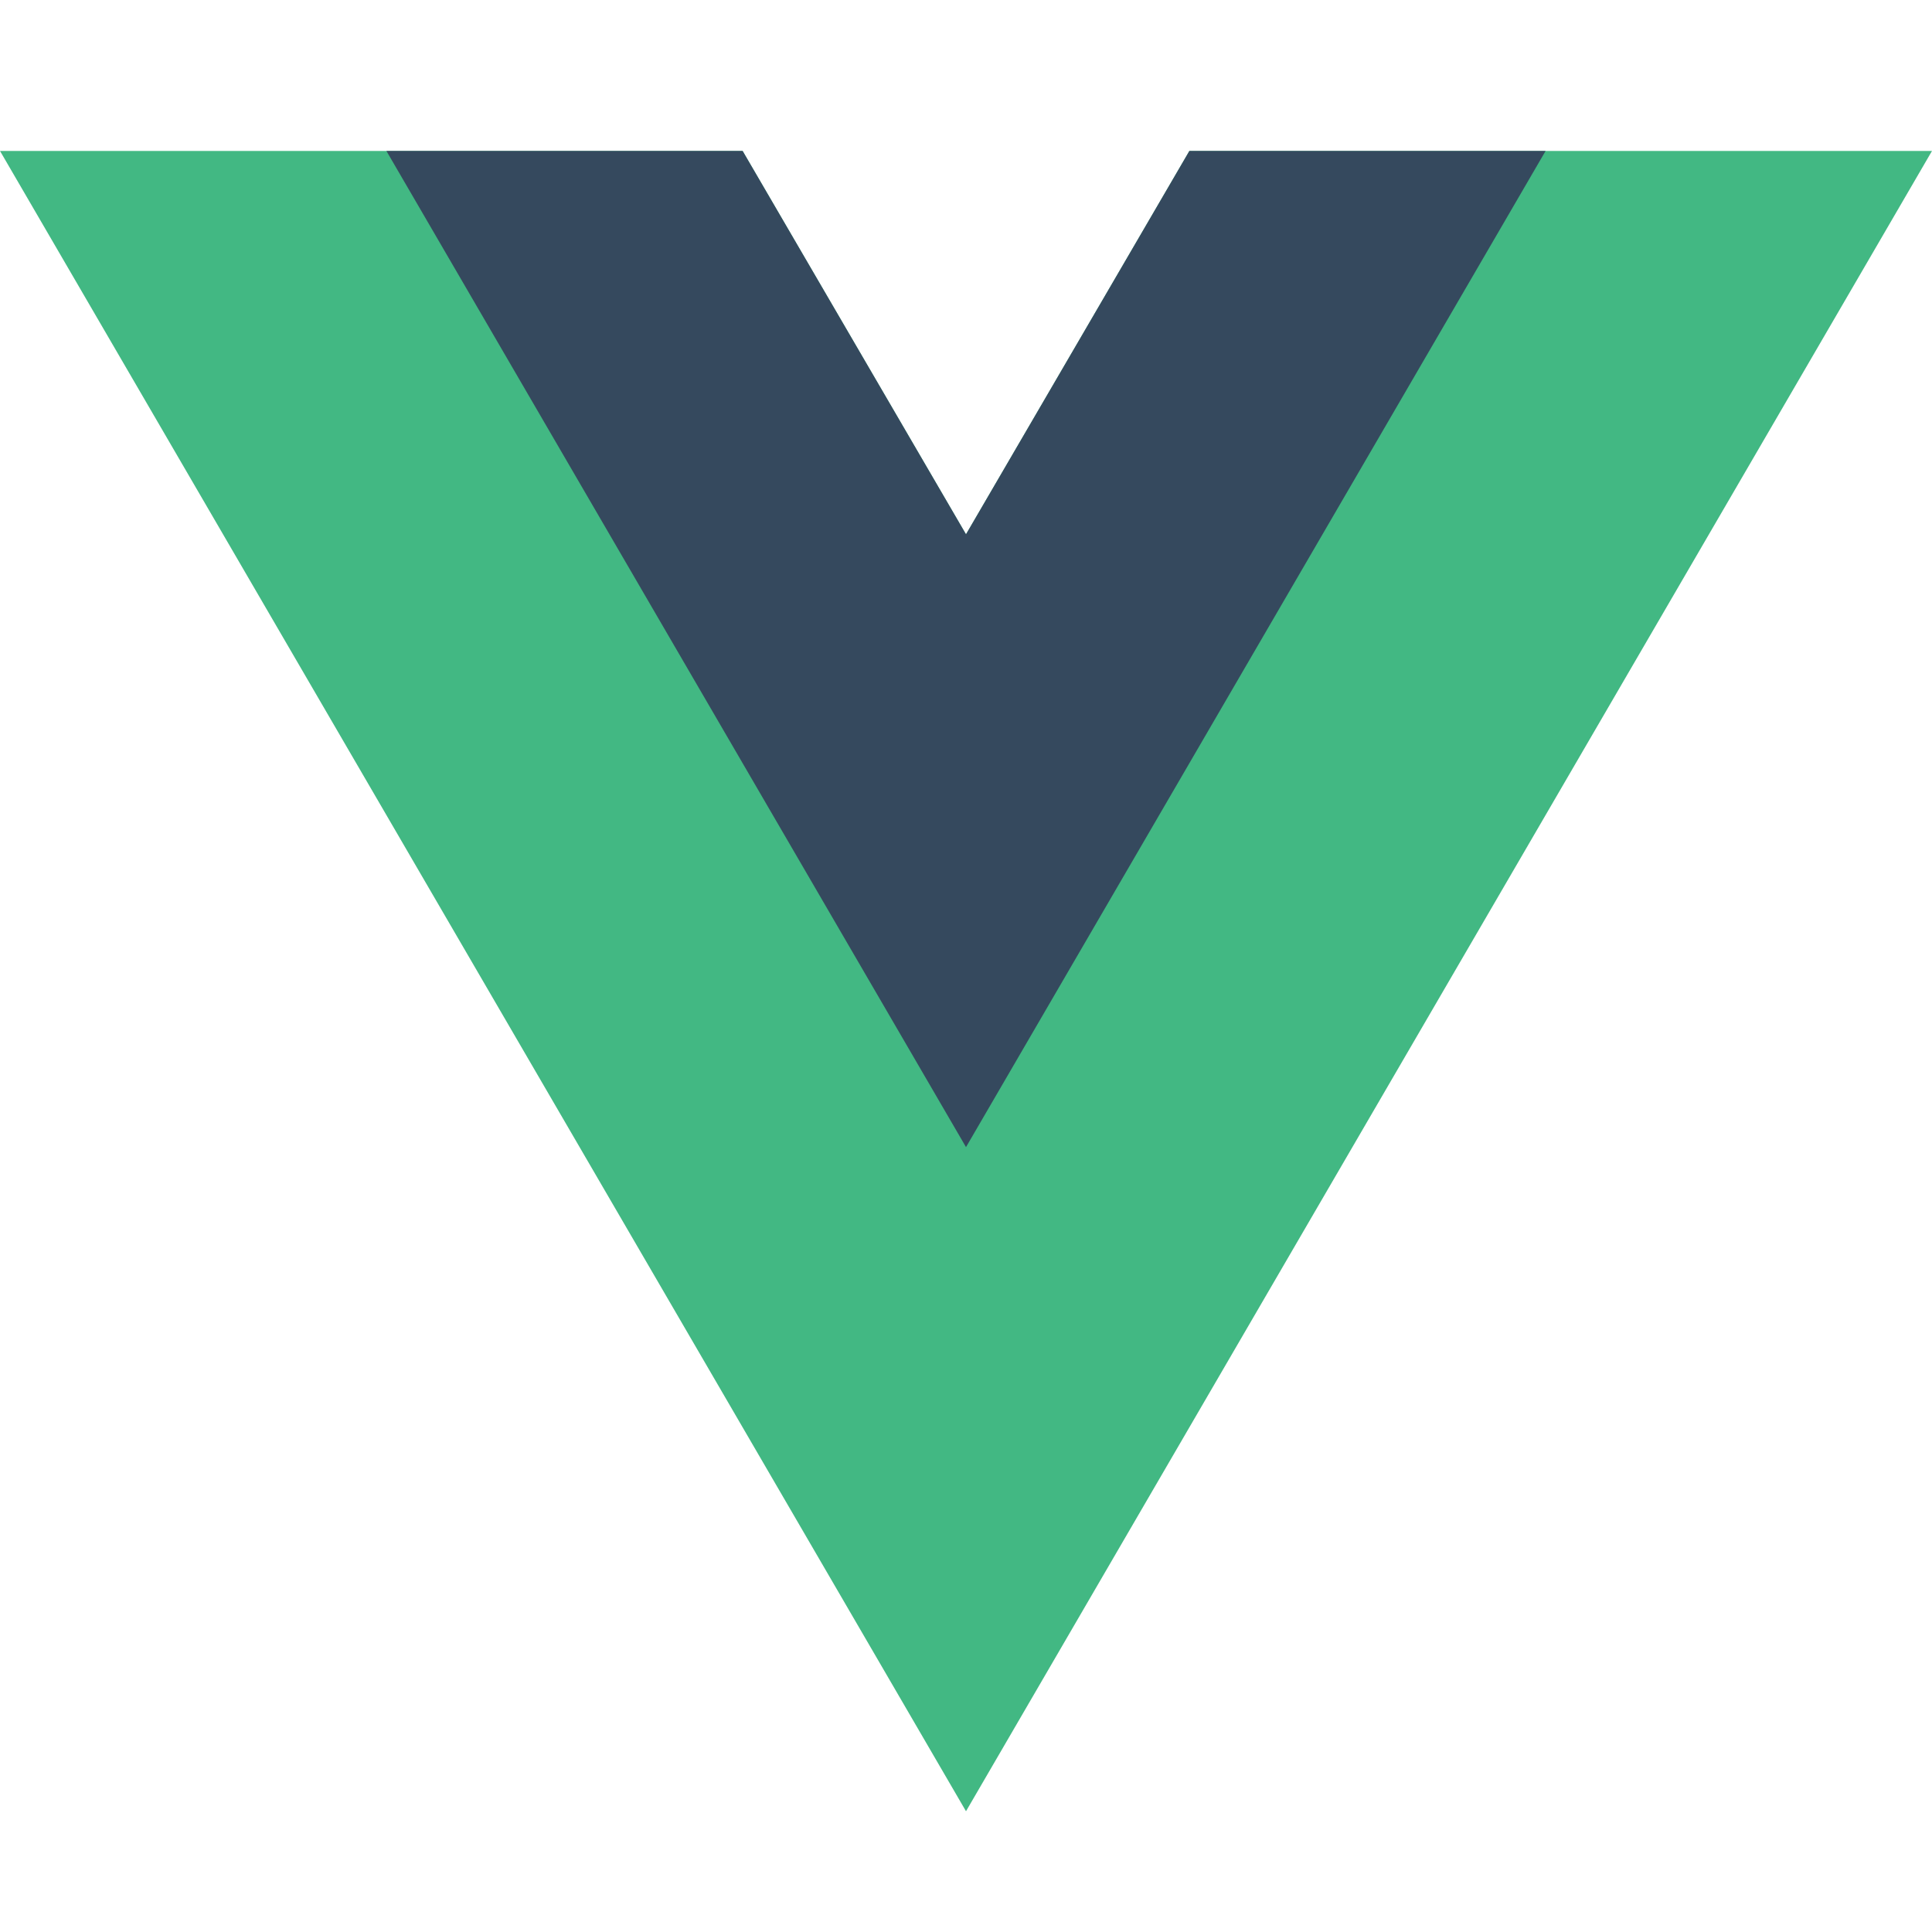
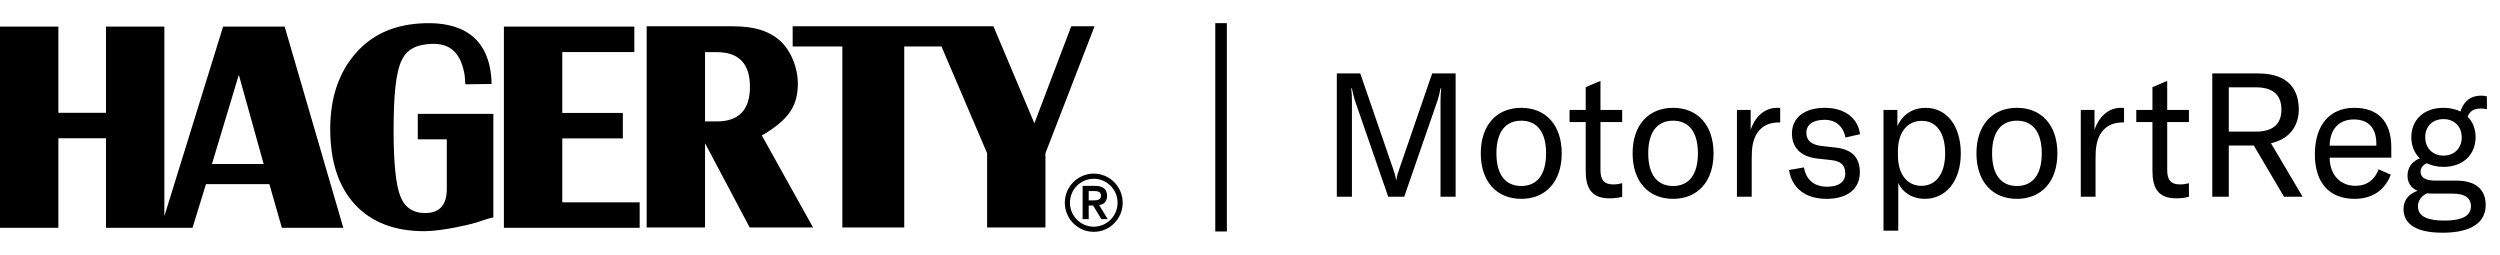
- <svg xmlns="http://www.w3.org/2000/svg" viewBox="0 0 128 128">
-   <style>
-     .st0 { fill: #42B883; }
-     .st1 { fill: #35495E; }
-   </style>
-   <path class="st0" d="M78.8,10L64,35.4L49.2,10H0l64,110l64-110C128,10,78.8,10,78.8,10z" />
-   <path class="st1" d="M78.8,10L64,35.4L49.2,10H25.6L64,76l38.4-66H78.8z" />
+ <svg xmlns="http://www.w3.org/2000/svg" width="216" height="22" viewBox="0 0 216 22" fill="none">
+   <path fill-rule="evenodd" clip-rule="evenodd" d="M94.064 17.312H94.447C94.769 17.312 95.125 17.292 95.125 16.906C95.125 16.521 94.769 16.501 94.447 16.507H94.064V17.312ZM93.539 16.061H94.641C95.327 16.061 95.65 16.372 95.65 16.927C95.65 17.427 95.354 17.671 94.964 17.719L95.709 18.935H95.158L94.447 17.758H94.064V18.935H93.539V16.061ZM94.5 19.585C95.636 19.585 96.557 18.658 96.557 17.515C96.557 16.372 95.636 15.446 94.5 15.446C93.365 15.446 92.444 16.372 92.444 17.515C92.444 18.658 93.365 19.585 94.5 19.585ZM94.5 15C95.878 15 97 16.129 97 17.515C97 18.901 95.878 20.031 94.5 20.031C93.122 20.031 92 18.901 92 17.515C92 16.129 93.122 15 94.5 15Z" fill="black" />
+   <path fill-rule="evenodd" clip-rule="evenodd" d="M94.569 2.272L90.326 13.237V19.653H85.286V13.237L81.344 4.017H78.127V19.653H72.779V4.017H68.486V2.272H85.833L89.371 10.651L92.555 2.272H94.569ZM61.932 10.491H60.915V4.506H61.932C63.843 4.506 64.796 5.504 64.796 7.499C64.796 9.494 63.843 10.491 61.932 10.491ZM68.933 7.356C68.969 5.982 68.385 4.398 67.377 3.501C66.505 2.726 65.292 2.272 63.346 2.272H55.871V19.653H60.915V12.373L64.773 19.653H70.248L65.823 11.704C68.3 10.276 68.888 9.025 68.933 7.356ZM48.581 17.479H55.267V19.68H43.537V2.298H54.806V4.5H48.581V9.759H53.813V11.96H48.581V17.479ZM36.096 9.838H42.626V18.784C42.626 18.784 42.336 18.833 41.817 19.009C41.279 19.19 41.215 19.215 40.564 19.385C40.564 19.385 38.219 19.974 36.656 19.974C34.083 19.974 32.086 19.202 30.664 17.662C29.243 16.12 28.532 13.949 28.532 11.148C28.532 8.423 29.285 6.217 30.793 4.532C32.297 2.848 34.271 2.082 36.706 2.005C39.626 1.914 42.385 3.001 42.475 7.254L40.209 7.284L40.144 6.478C39.835 4.694 39.015 3.725 37.286 3.791C35.901 3.844 35.143 4.308 34.708 5.201C34.189 6.265 34.007 8.312 34.007 11.275C34.007 14.043 34.196 15.923 34.575 16.917C34.951 17.911 35.67 18.407 36.732 18.407C37.98 18.407 38.604 17.709 38.604 16.317V12.039H36.096V9.838ZM18.313 14.167L20.634 6.462L22.779 14.167H18.313ZM19.276 2.298L14.2 18.676V2.298H9.157V9.745H5.043V2.298H0V19.68H5.043V11.948H9.157V19.68H16.634L17.795 15.911H23.275L24.353 19.68H29.661L24.594 2.298H19.276Z" fill="black" />
+   <rect x="105" y="2" width="1" height="18" fill="black" />
+   <path d="M115.501 17H116.806V8.776C116.806 8.34 116.791 7.98 116.746 7.635H116.806C116.837 7.845 116.987 8.49 117.122 8.851L119.943 17H121.324L124.145 8.851C124.28 8.49 124.431 7.845 124.461 7.635H124.521C124.476 7.98 124.461 8.34 124.461 8.776V17H125.766V6.344H123.74L120.919 14.539C120.739 15.064 120.709 15.154 120.649 15.544H120.619C120.558 15.154 120.528 15.064 120.348 14.539L117.527 6.344H115.501V17ZM131.436 17.18C133.552 17.18 134.933 15.694 134.933 13.248C134.933 10.802 133.552 9.316 131.436 9.316C129.32 9.316 127.939 10.802 127.939 13.248C127.939 15.694 129.32 17.18 131.436 17.18ZM131.436 16.07C130.085 16.07 129.29 15.109 129.29 13.248C129.29 11.387 130.085 10.427 131.436 10.427C132.787 10.427 133.582 11.387 133.582 13.248C133.582 15.109 132.787 16.07 131.436 16.07ZM135.609 10.547H137.004V14.749C137.004 16.145 137.425 17.135 139.045 17.135C139.526 17.135 139.826 17.09 140.156 17V15.829C139.901 15.889 139.706 15.934 139.376 15.934C138.61 15.934 138.28 15.559 138.28 14.704V10.547H140.156V9.496H138.28V6.99L137.004 7.53V9.496H135.609V10.547ZM144.553 17.18C146.67 17.18 148.05 15.694 148.05 13.248C148.05 10.802 146.67 9.316 144.553 9.316C142.437 9.316 141.057 10.802 141.057 13.248C141.057 15.694 142.437 17.18 144.553 17.18ZM144.553 16.07C143.203 16.07 142.407 15.109 142.407 13.248C142.407 11.387 143.203 10.427 144.553 10.427C145.904 10.427 146.7 11.387 146.7 13.248C146.7 15.109 145.904 16.07 144.553 16.07ZM151.257 11.207V9.496H150.071V17H151.347V13.788C151.347 12.888 151.377 11.882 152.097 11.162C152.458 10.802 152.968 10.577 153.748 10.577H153.808V9.331C153.718 9.316 153.628 9.316 153.538 9.316C152.398 9.316 151.617 10.156 151.257 11.207ZM157.81 17.18C159.641 17.18 160.691 16.31 160.691 14.884C160.691 13.698 160.106 12.918 158.62 12.753L157.419 12.618C156.489 12.513 156.069 12.122 156.069 11.477C156.069 10.757 156.654 10.351 157.645 10.351C158.665 10.351 159.28 10.982 159.446 11.882L160.706 11.597C160.541 10.216 159.385 9.316 157.675 9.316C155.904 9.316 154.823 10.171 154.823 11.537C154.823 12.693 155.528 13.533 157.014 13.698L158.23 13.833C159.04 13.923 159.431 14.254 159.431 15.004C159.431 15.709 158.875 16.13 157.87 16.13C156.759 16.13 156.054 15.559 155.859 14.464L154.568 14.689C154.838 16.295 156.024 17.18 157.81 17.18ZM162.734 19.927H164.01V15.814C164.34 16.55 165.151 17.18 166.306 17.18C168.122 17.18 169.413 15.649 169.413 13.248C169.413 10.877 168.197 9.316 166.381 9.316C165.286 9.316 164.415 9.856 163.935 10.892V9.496H162.734V19.927ZM166.006 16.055C164.76 16.055 163.98 15.034 163.98 13.413V13.053C163.98 11.432 164.79 10.441 166.051 10.441C167.312 10.441 168.062 11.477 168.062 13.248C168.062 15.004 167.282 16.055 166.006 16.055ZM174.262 17.18C176.378 17.18 177.759 15.694 177.759 13.248C177.759 10.802 176.378 9.316 174.262 9.316C172.146 9.316 170.765 10.802 170.765 13.248C170.765 15.694 172.146 17.18 174.262 17.18ZM174.262 16.07C172.911 16.07 172.116 15.109 172.116 13.248C172.116 11.387 172.911 10.427 174.262 10.427C175.612 10.427 176.408 11.387 176.408 13.248C176.408 15.109 175.612 16.07 174.262 16.07ZM180.965 11.207V9.496H179.78V17H181.055V13.788C181.055 12.888 181.085 11.882 181.806 11.162C182.166 10.802 182.676 10.577 183.457 10.577H183.517V9.331C183.427 9.316 183.336 9.316 183.246 9.316C182.106 9.316 181.325 10.156 180.965 11.207ZM184.575 10.547H185.971V14.749C185.971 16.145 186.391 17.135 188.012 17.135C188.492 17.135 188.792 17.09 189.123 17V15.829C188.867 15.889 188.672 15.934 188.342 15.934C187.577 15.934 187.247 15.559 187.247 14.704V10.547H189.123V9.496H187.247V6.99L185.971 7.53V9.496H184.575V10.547ZM197.34 17H198.946L196.214 12.377C198 11.972 198.616 10.667 198.616 9.466C198.616 7.905 197.88 6.344 195.089 6.344H191.142V17H192.567V12.573H194.729L197.34 17ZM192.567 7.545H194.924C196.56 7.545 197.115 8.37 197.115 9.466C197.115 10.532 196.575 11.372 194.924 11.372H192.567V7.545ZM206.608 12.723C206.608 10.472 205.437 9.316 203.411 9.316C201.265 9.316 200.004 10.832 200.004 13.338C200.004 15.814 201.28 17.18 203.426 17.18C204.942 17.18 206.037 16.46 206.563 15.094L205.512 14.629C205.182 15.544 204.476 16.055 203.516 16.055C202.18 16.055 201.295 15.094 201.28 13.623H206.608V12.723ZM205.317 12.588H201.28C201.31 11.177 202.06 10.321 203.381 10.321C204.612 10.321 205.317 11.042 205.317 12.423V12.588ZM214.328 9.376C214.538 9.376 214.718 9.406 214.868 9.436V8.325C214.703 8.28 214.538 8.265 214.373 8.265C213.367 8.265 212.812 8.866 212.587 9.631C212.166 9.436 211.686 9.316 211.116 9.316C209.375 9.316 208.339 10.396 208.339 11.852C208.339 12.588 208.594 13.218 209.075 13.683C208.444 13.923 208.009 14.434 208.009 15.184C208.009 15.724 208.249 16.205 208.88 16.49C208.084 16.745 207.664 17.345 207.664 18.051C207.664 19.116 208.399 20.107 211.041 20.107C213.652 20.107 214.763 19.131 214.763 17.72C214.763 16.37 213.907 15.604 212.211 15.604H210.38C209.45 15.604 209.135 15.259 209.135 14.839C209.135 14.494 209.36 14.239 209.675 14.104C210.08 14.299 210.561 14.419 211.116 14.419C212.857 14.419 213.892 13.308 213.892 11.852C213.892 11.147 213.652 10.532 213.202 10.081C213.382 9.601 213.757 9.376 214.328 9.376ZM211.116 13.443C210.155 13.443 209.54 12.768 209.54 11.852C209.54 10.937 210.155 10.291 211.116 10.291C212.076 10.291 212.692 10.952 212.692 11.867C212.692 12.783 212.076 13.443 211.116 13.443ZM211.926 16.73C212.962 16.73 213.487 17.105 213.487 17.81C213.487 18.486 213.022 19.056 211.191 19.056C209.84 19.056 208.91 18.756 208.91 17.825C208.91 17.375 209.165 16.94 209.705 16.7C209.9 16.715 210.11 16.73 210.335 16.73H211.926Z" fill="black" />
</svg>
